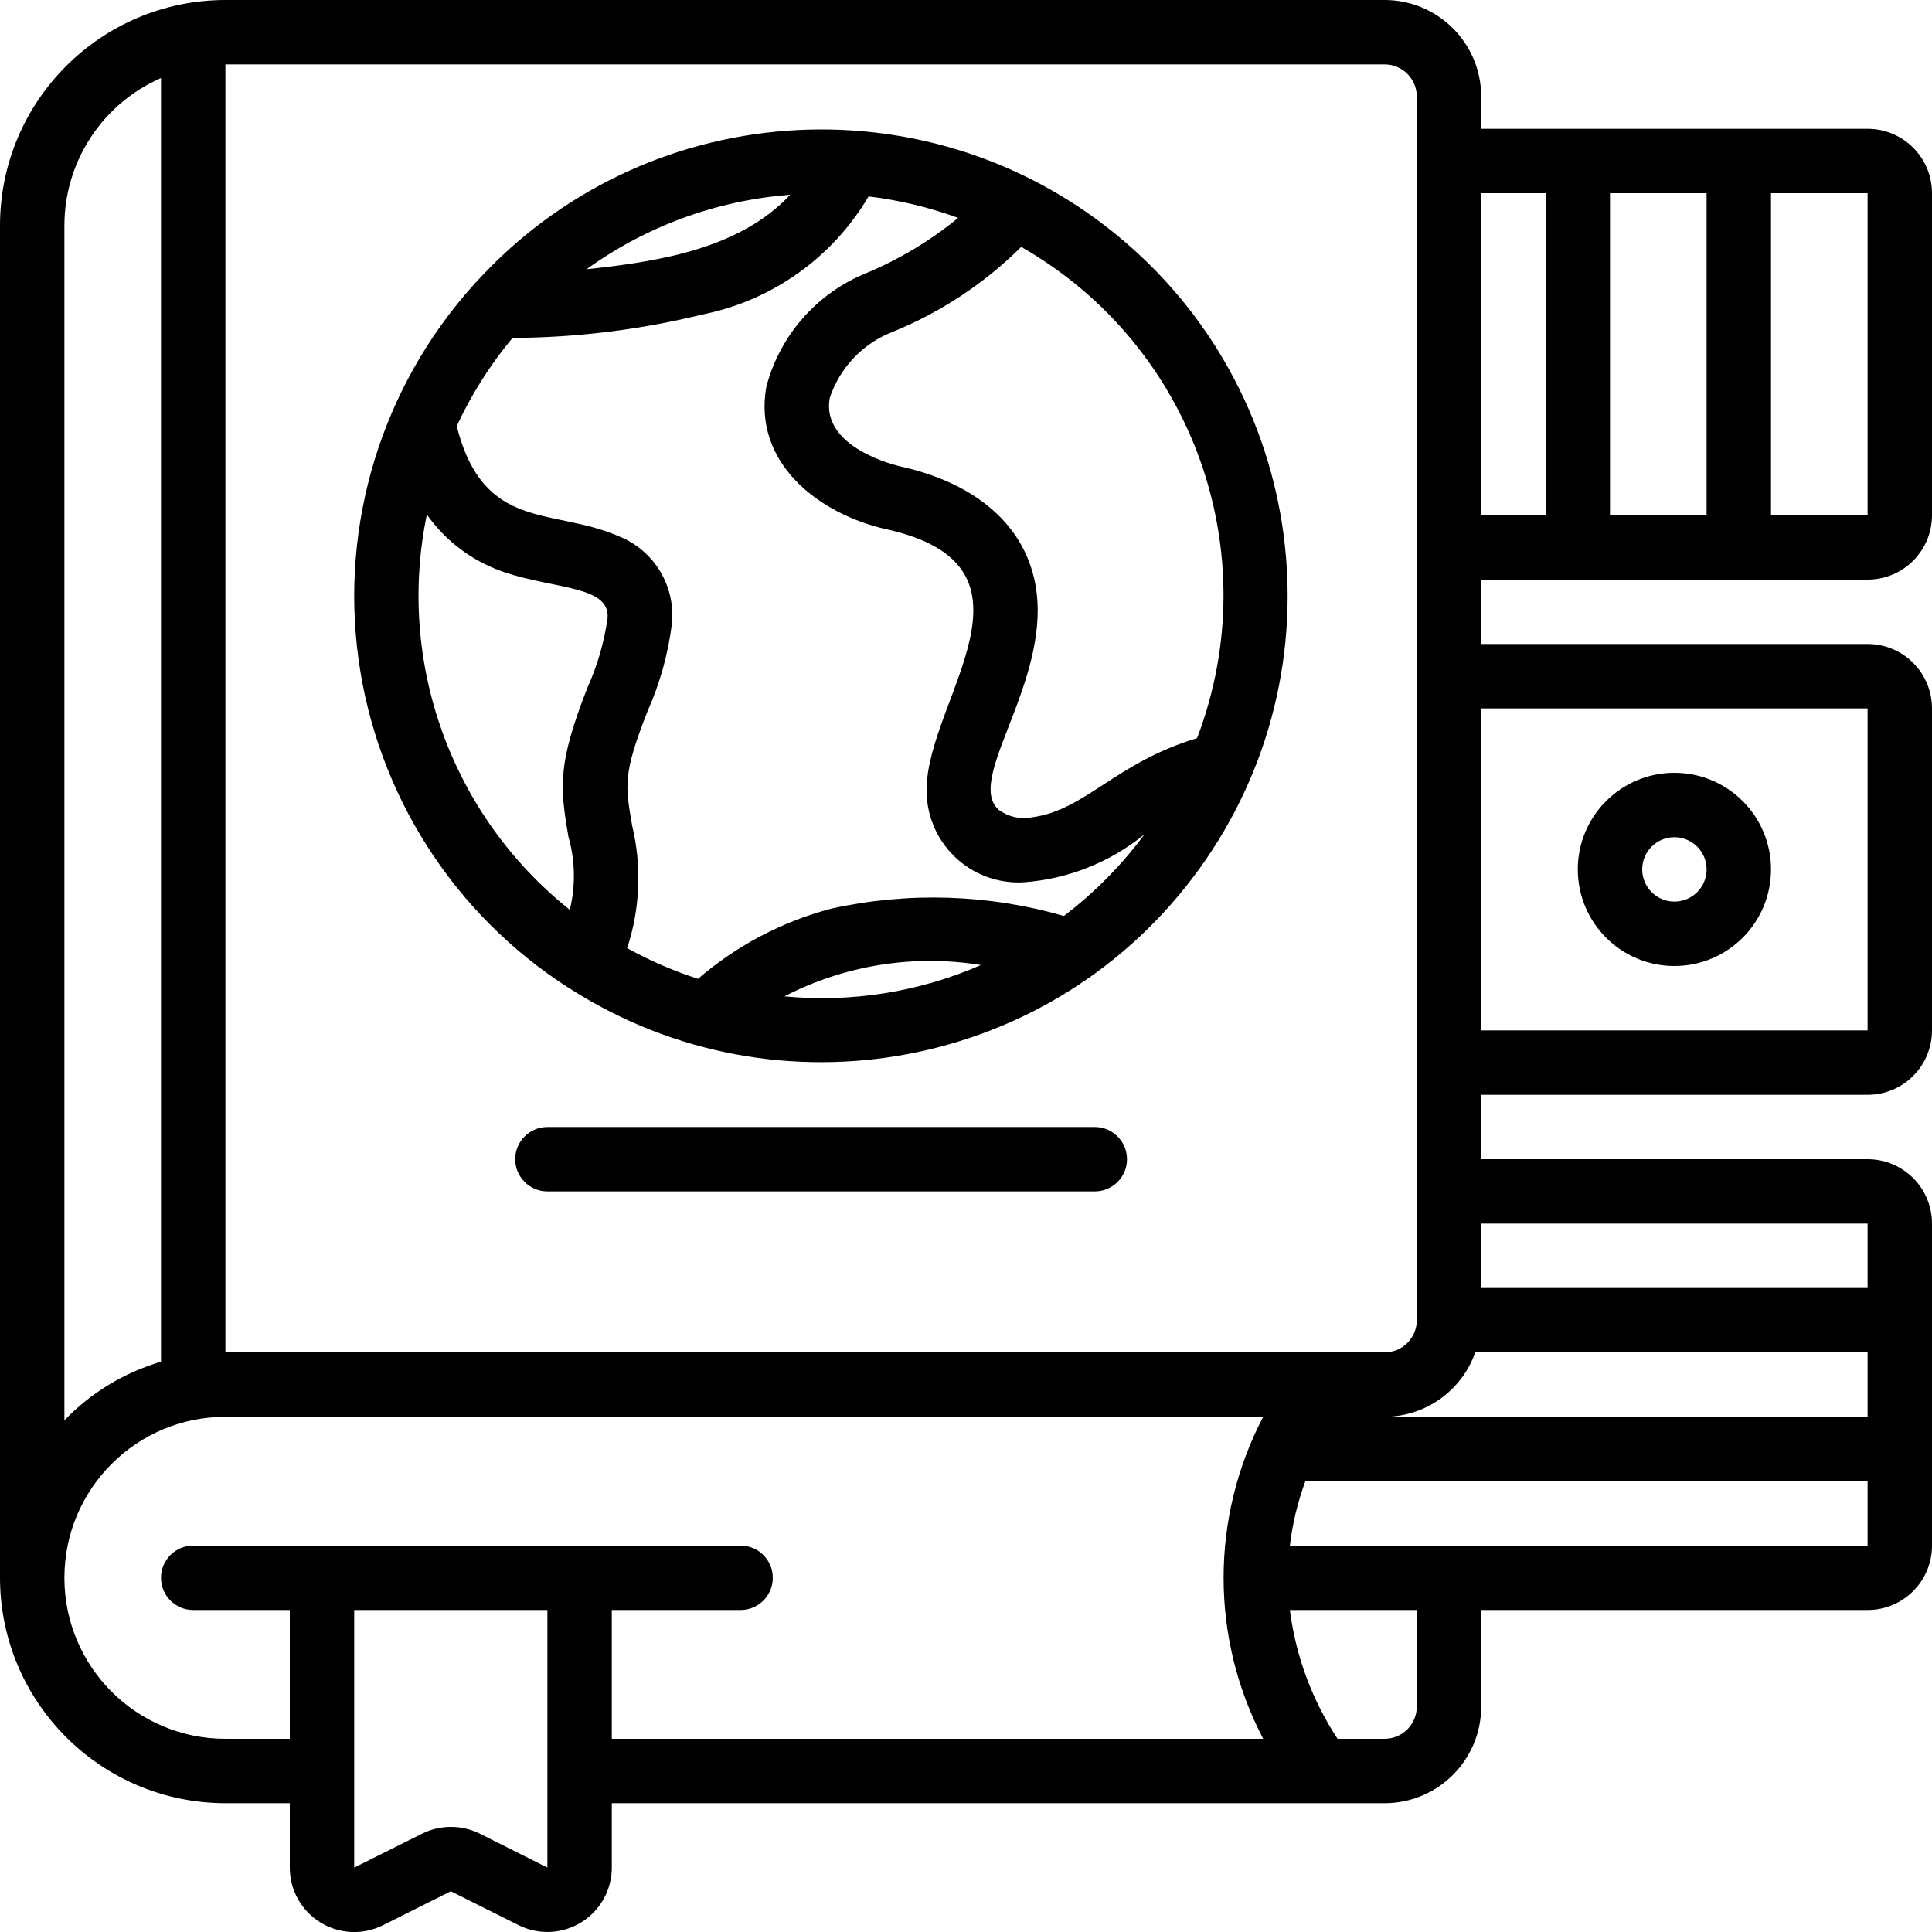
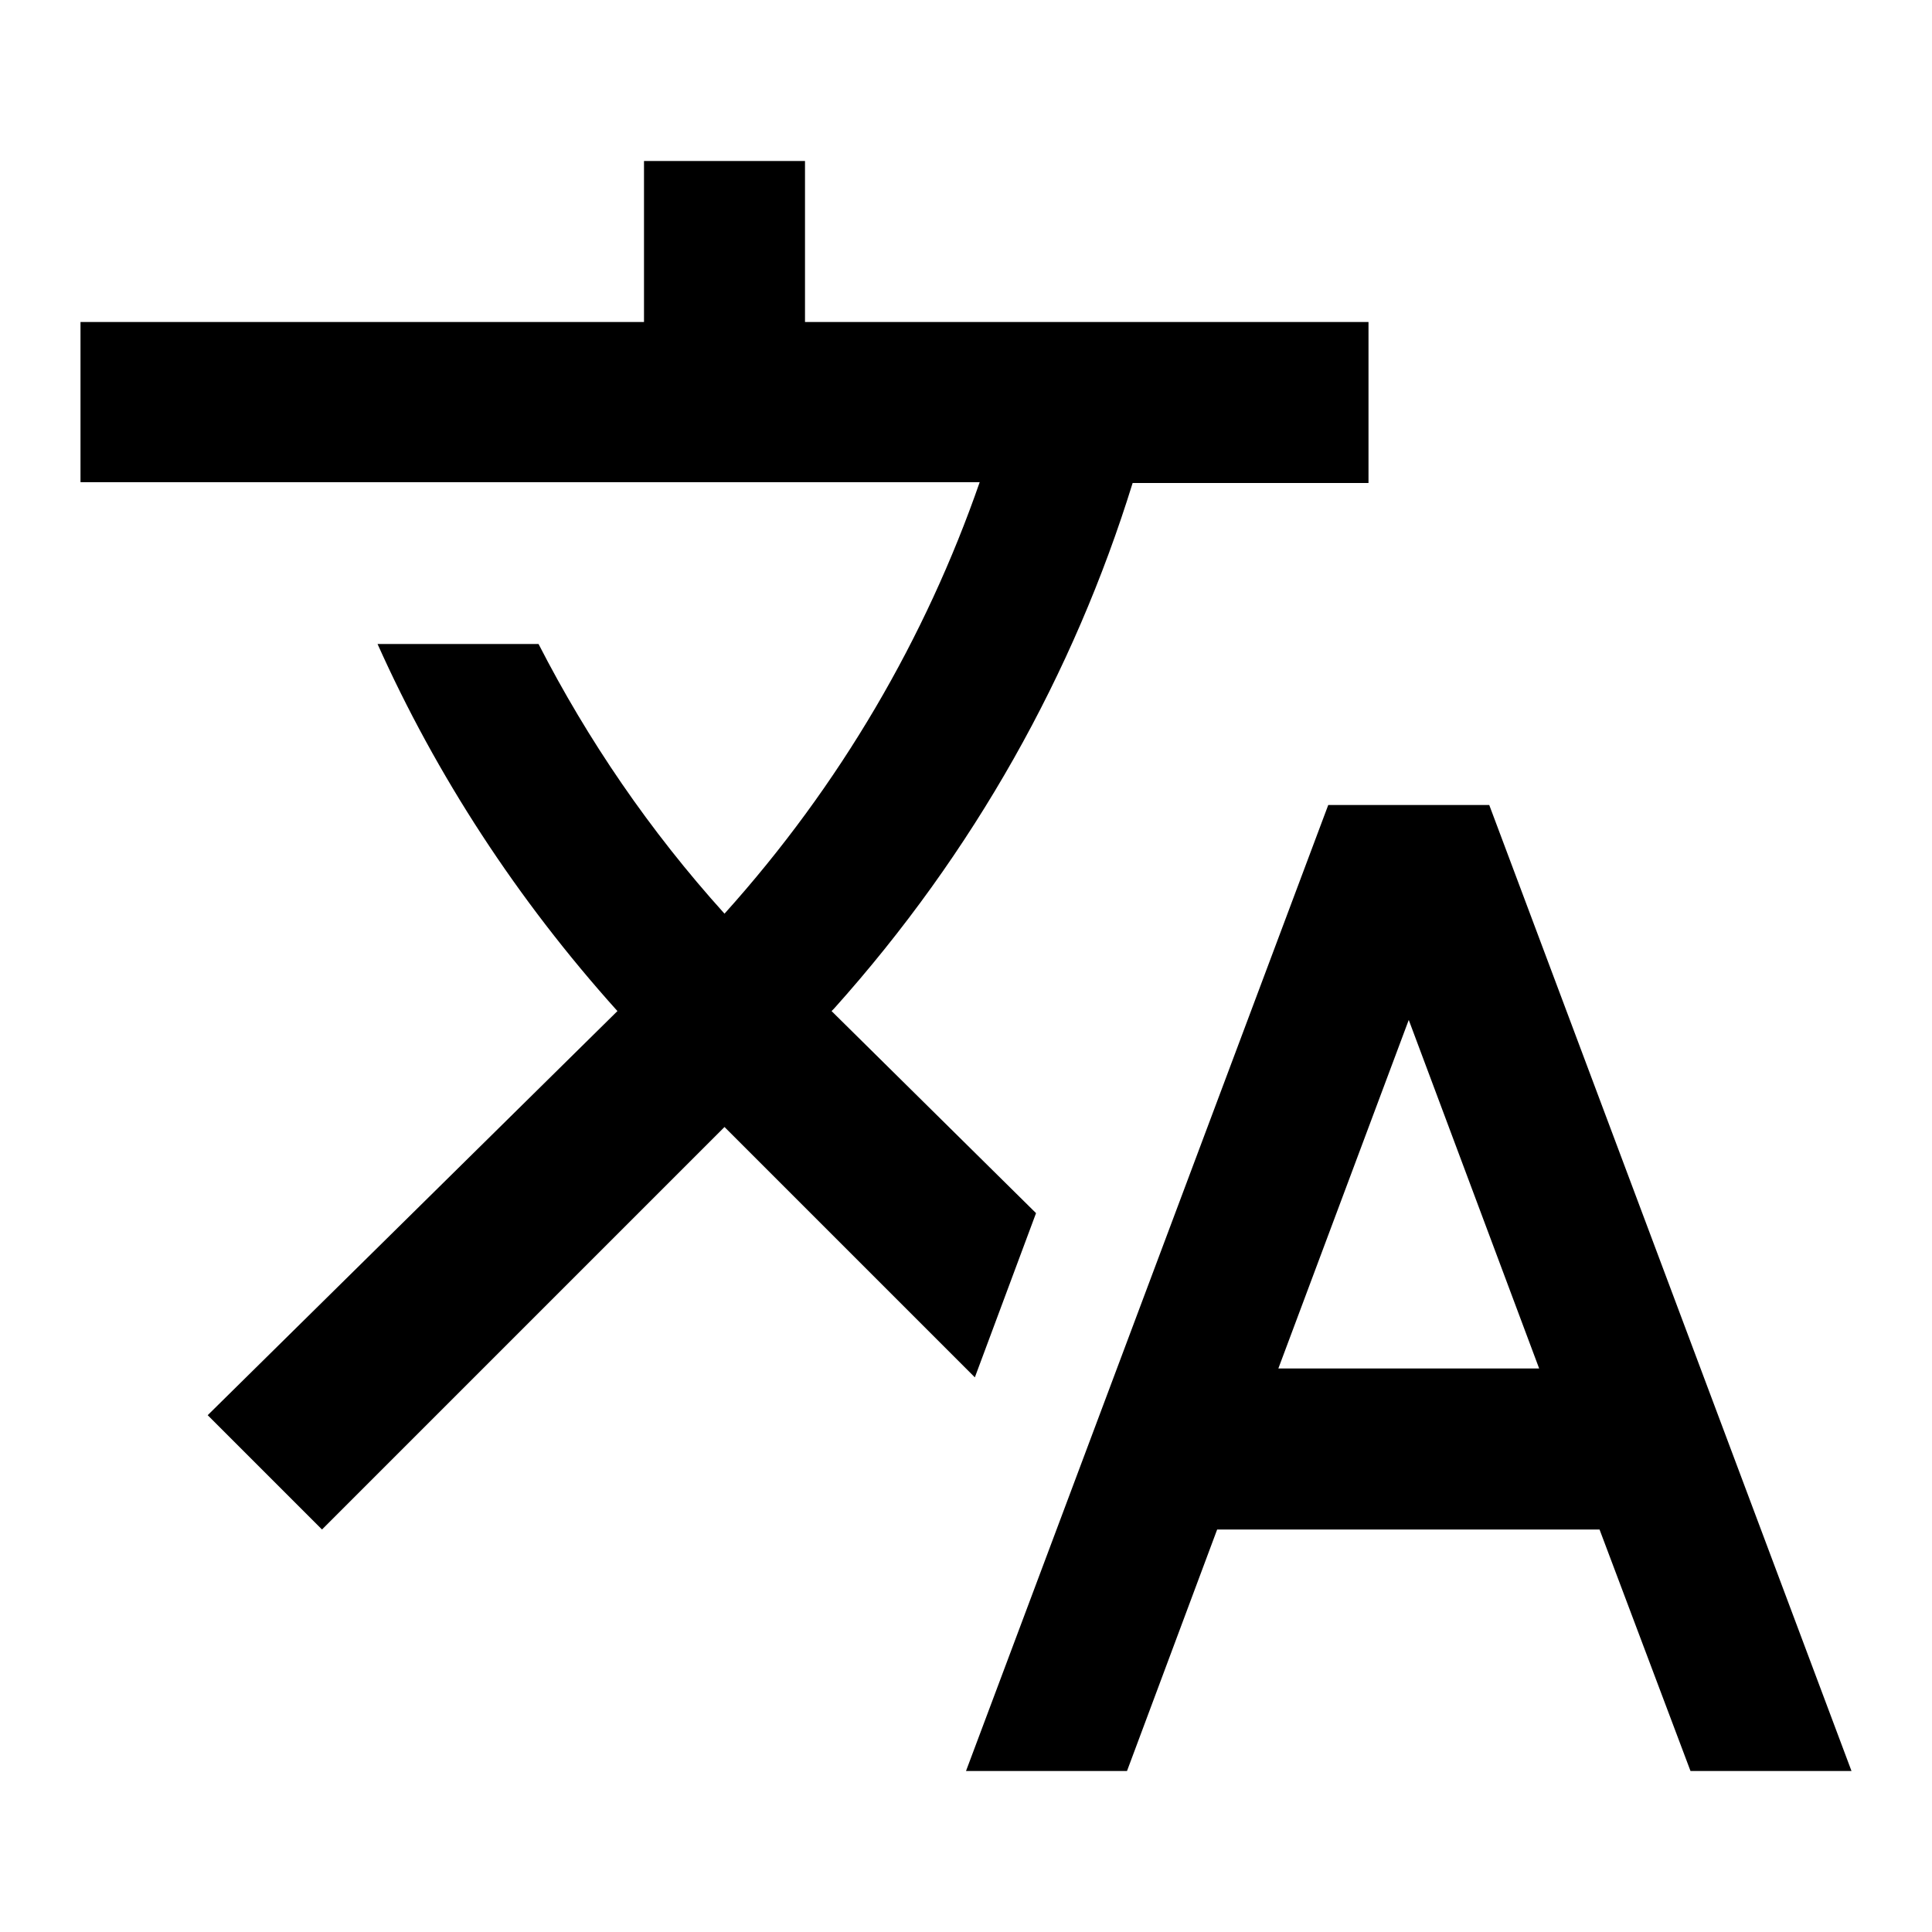
- <svg xmlns="http://www.w3.org/2000/svg" height="512" viewBox="0 0 60 60" width="512">
-   <g id="019---Languages">
-     <path id="Shape" d="m0 7v42c.004 3.864 3.136 6.996 7 7h2v2c-.001.695.359 1.34.95 1.704.591.365 1.329.396 1.95.084l2.1-1.053 2.105 1.053c.62.31 1.356.277 1.946-.087.59-.364.949-1.008.949-1.701v-2h24c1.657 0 3-1.343 3-3v-3h12c1.105 0 2-.895 2-2v-10c0-1.105-.895-2-2-2h-12v-2h12c1.105 0 2-.895 2-2v-10c0-1.105-.895-2-2-2h-12v-2h12c1.105 0 2-.895 2-2v-10c0-1.105-.895-2-2-2h-12v-1c0-1.657-1.343-3-3-3h-36c-3.864.004-6.996 3.136-7 7zm2 0c.003-1.986 1.18-3.782 3-4.576v39.865c-1.141.336-2.176.963-3 1.821zm12.9 49.946c-.564-.28-1.226-.28-1.79 0l-2.11 1.054v-8h6v8zm4.1-6.946h4c.552 0 1-.448 1-1s-.448-1-1-1h-17c-.552 0-1 .448-1 1s.448 1 1 1h3v4h-2c-2.761 0-5-2.239-5-5s2.239-5 5-5h32.23c-1.64 3.132-1.64 6.868 0 10h-20.23zm26.816-8h12.184v2h-15c1.267-.005 2.394-.806 2.816-2zm-1.816 11c0 .552-.448 1-1 1h-1.461c-.792-1.203-1.298-2.571-1.481-4h3.942zm-3.942-5c.081-.683.243-1.354.481-2h17.461v2zm17.942-10v2h-12v-2zm0-16v10h-12v-10zm-8-6v-10h3v10zm8 0h-3v-10h3zm-10-10v10h-2v-10zm-4-3v38c0 .552-.448 1-1 1h-36v-40h36c.552 0 1 .448 1 1z" />
-     <path id="Shape" d="m52 30c1.657 0 3-1.343 3-3s-1.343-3-3-3-3 1.343-3 3 1.343 3 3 3zm0-4c.552 0 1 .448 1 1s-.448 1-1 1-1-.448-1-1 .448-1 1-1z" />
-     <path id="Shape" d="m17.654 30.675c.02.014.041.027.062.038 6.473 4.129 15.044 2.49 19.535-3.737 4.492-6.227 3.343-14.877-2.618-19.717-5.961-4.839-14.662-4.186-19.834 1.489-.05.045-.096.095-.136.149-2.814 3.157-4.104 7.389-3.528 11.579.575 4.19 2.957 7.917 6.518 10.199zm-4.4-14.7c.522.741 1.242 1.319 2.078 1.67 1.63.676 3.625.469 3.537 1.551-.105.747-.316 1.476-.627 2.163-.914 2.337-.863 3.046-.587 4.634.209.738.223 1.518.041 2.263-3.677-2.931-5.393-7.681-4.438-12.285zm11.1 14.971c1.879-.973 4.022-1.315 6.111-.976-1.921.838-4.024 1.172-6.11.972zm8.687-2.5c-2.351-.677-4.833-.755-7.222-.228-1.528.403-2.945 1.148-4.142 2.18-.762-.246-1.499-.565-2.2-.952.403-1.228.457-2.543.156-3.8-.22-1.275-.287-1.609.479-3.564.386-.866.64-1.784.756-2.724.112-1.164-.556-2.264-1.641-2.7-2.074-.908-4.2-.127-5.044-3.423.456-.985 1.039-1.906 1.733-2.74 1.986-.01 3.963-.254 5.892-.726 2.166-.432 4.045-1.766 5.166-3.669.95.114 1.884.338 2.782.667-.863.708-1.826 1.286-2.856 1.716-1.53.622-2.678 1.927-3.1 3.524-.425 2.378 1.64 3.964 3.737 4.431 5.177 1.149 1.3 5.258 1.242 8.011-.03.804.281 1.583.857 2.145.575.562 1.362.855 2.164.806 1.37-.101 2.676-.621 3.742-1.488-.709.958-1.551 1.811-2.5 2.533zm-14.824-20.085c1.854-1.339 4.042-2.139 6.323-2.312-1.527 1.631-3.931 2.063-6.323 2.312zm18.959 14.563c-2.556.769-3.468 2.245-5.135 2.459-.36.07-.733-.016-1.027-.236-.975-.876 1.213-3.466 1.213-6.2-.007-2.236-1.56-3.862-4.259-4.461-.1-.022-2.481-.571-2.2-2.125.312-.945 1.032-1.7 1.96-2.057 1.49-.607 2.845-1.503 3.987-2.636 5.334 3.043 7.652 9.52 5.461 15.256z" />
-     <path id="Shape" d="m34 35h-17c-.552 0-1 .448-1 1s.448 1 1 1h17c.552 0 1-.448 1-1s-.448-1-1-1z" />
-   </g>
+ <svg xmlns="http://www.w3.org/2000/svg" width="24" height="24" viewBox="0 0 24 24">
+   <path d="M0 0h24v24H0z" fill="none" />
+   <path d="M12.87 15.07l-2.54-2.51.03-.03c1.74-1.94 2.98-4.17 3.71-6.53H17V4h-7V2H8v2H1v1.99h11.17C11.5 7.92 10.44 9.75 9 11.35 8.07 10.32 7.3 9.19 6.69 8h-2c.73 1.63 1.73 3.17 2.98 4.56l-5.09 5.02L4 19l5-5 3.11 3.11.76-2.04zM18.5 10h-2L12 22h2l1.12-3h4.75L21 22h2l-4.5-12zm-2.62 7l1.62-4.33L19.12 17h-3.24z" />
</svg>
